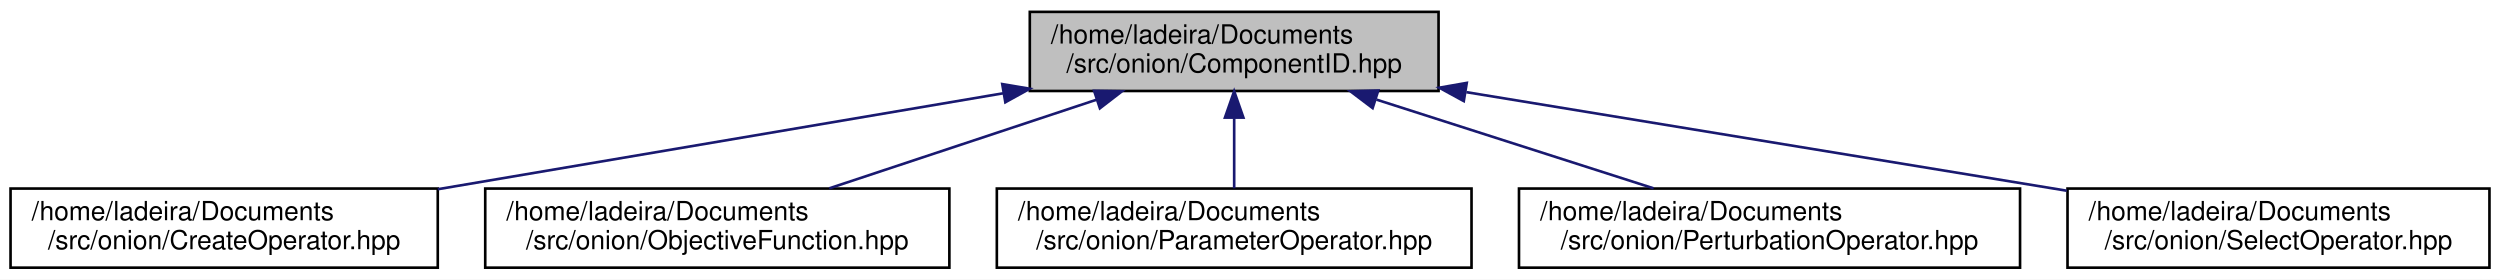
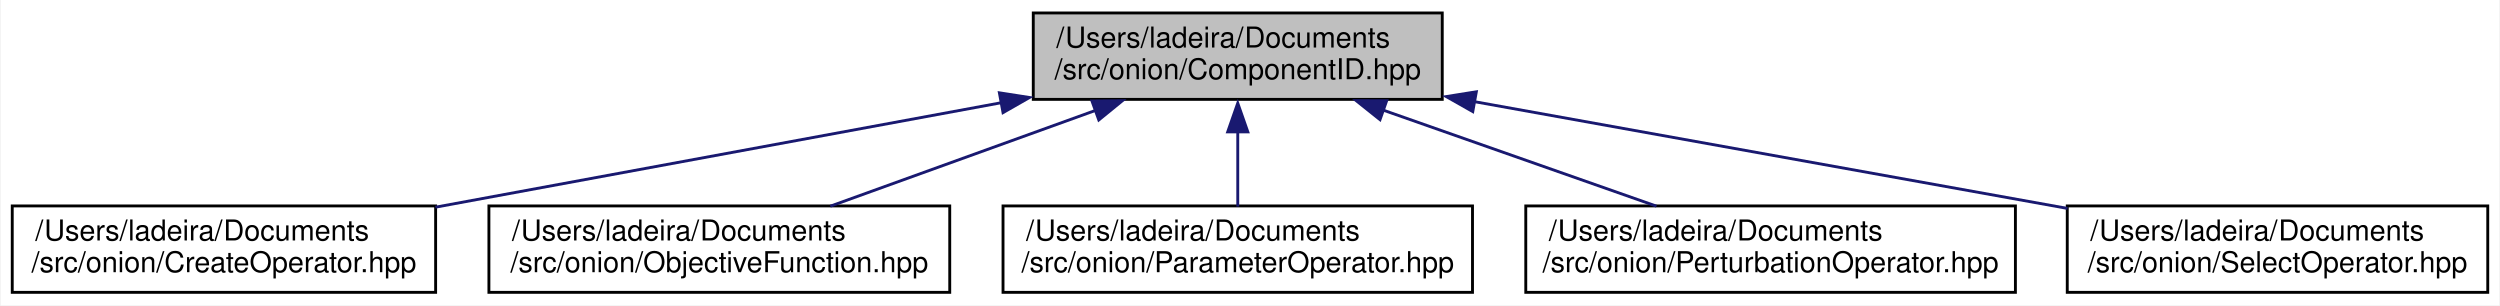
- <svg xmlns="http://www.w3.org/2000/svg" xmlns:xlink="http://www.w3.org/1999/xlink" width="948pt" height="106pt" viewBox="0.00 0.00 948.00 106.00">
+ <svg xmlns="http://www.w3.org/2000/svg" xmlns:xlink="http://www.w3.org/1999/xlink" width="868pt" height="106pt" viewBox="0.00 0.00 867.50 106.00">
  <g id="graph0" class="graph" transform="scale(1 1) rotate(0) translate(4 102)">
-     <polygon fill="white" stroke="transparent" points="-4,4 -4,-102 944,-102 944,4 -4,4" />
+     <polygon fill="white" stroke="none" points="-4,4 -4,-102 863.5,-102 863.5,4 -4,4" />
    <g id="node1" class="node">
      <g id="a_node1">
        <a xlink:title="This header contains the classes used to identify a component of the Onion Framework.">
-           <polygon fill="#bfbfbf" stroke="black" points="386.5,-67.5 386.5,-97.5 541.5,-97.5 541.5,-67.5 386.5,-67.5" />
-           <text text-anchor="start" x="394.5" y="-85.5" font-family="Helvetica,sans-Serif" font-size="10.00">/home/ladeira/Documents</text>
-           <text text-anchor="middle" x="464" y="-74.5" font-family="Helvetica,sans-Serif" font-size="10.00">/src/onion/ComponentID.hpp</text>
+           <polygon fill="#bfbfbf" stroke="black" points="354.5,-67.5 354.5,-97.5 496.5,-97.5 496.5,-67.5 354.5,-67.5" />
+           <text text-anchor="start" x="362.5" y="-85.5" font-family="Helvetica,sans-Serif" font-size="10.00">/Users/ladeira/Documents</text>
+           <text text-anchor="middle" x="425.5" y="-74.5" font-family="Helvetica,sans-Serif" font-size="10.00">/src/onion/ComponentID.hpp</text>
        </a>
      </g>
    </g>
    <g id="node2" class="node">
      <g id="a_node2">
        <a xlink:href="_create_operator_8hpp.html" target="_top" xlink:title="This header contains the definition of the CreateOperator component.">
-           <polygon fill="white" stroke="black" points="0,-0.5 0,-30.5 162,-30.5 162,-0.5 0,-0.5" />
-           <text text-anchor="start" x="8" y="-18.5" font-family="Helvetica,sans-Serif" font-size="10.00">/home/ladeira/Documents</text>
-           <text text-anchor="middle" x="81" y="-7.5" font-family="Helvetica,sans-Serif" font-size="10.00">/src/onion/CreateOperator.hpp</text>
+           <polygon fill="white" stroke="black" points="0,-0.5 0,-30.5 147,-30.5 147,-0.5 0,-0.5" />
+           <text text-anchor="start" x="8" y="-18.5" font-family="Helvetica,sans-Serif" font-size="10.00">/Users/ladeira/Documents</text>
+           <text text-anchor="middle" x="73.5" y="-7.5" font-family="Helvetica,sans-Serif" font-size="10.00">/src/onion/CreateOperator.hpp</text>
        </a>
      </g>
    </g>
    <g id="edge1" class="edge">
-       <path fill="none" stroke="midnightblue" d="M376.35,-66.62C311.87,-55.68 224.88,-40.92 162.02,-30.25" />
-       <polygon fill="midnightblue" stroke="midnightblue" points="376.05,-70.12 386.49,-68.35 377.22,-63.22 376.05,-70.12" />
+       <path fill="none" stroke="midnightblue" d="M343.46,-66.35C284,-55.37 204.29,-40.65 146.92,-30.06" />
+       <polygon fill="midnightblue" stroke="midnightblue" points="342.73,-69.78 353.2,-68.15 344,-62.89 342.73,-69.78" />
    </g>
    <g id="node3" class="node">
      <g id="a_node3">
        <a xlink:href="_objective_function_8hpp.html" target="_top" xlink:title="This header introduces the ObjectiveFunction class interface.">
-           <polygon fill="white" stroke="black" points="180,-0.5 180,-30.5 356,-30.5 356,-0.5 180,-0.5" />
-           <text text-anchor="start" x="188" y="-18.5" font-family="Helvetica,sans-Serif" font-size="10.00">/home/ladeira/Documents</text>
-           <text text-anchor="middle" x="268" y="-7.5" font-family="Helvetica,sans-Serif" font-size="10.00">/src/onion/ObjectiveFunction.hpp</text>
+           <polygon fill="white" stroke="black" points="165.5,-0.5 165.5,-30.5 325.5,-30.5 325.5,-0.5 165.5,-0.5" />
+           <text text-anchor="start" x="173.5" y="-18.5" font-family="Helvetica,sans-Serif" font-size="10.00">/Users/ladeira/Documents</text>
+           <text text-anchor="middle" x="245.5" y="-7.5" font-family="Helvetica,sans-Serif" font-size="10.00">/src/onion/ObjectiveFunction.hpp</text>
        </a>
      </g>
    </g>
    <g id="edge2" class="edge">
-       <path fill="none" stroke="midnightblue" d="M411.92,-64.23C380.21,-53.71 340.22,-40.45 310.45,-30.58" />
-       <polygon fill="midnightblue" stroke="midnightblue" points="410.88,-67.57 421.47,-67.4 413.08,-60.93 410.88,-67.57" />
+       <path fill="none" stroke="midnightblue" d="M376.15,-63.68C347.13,-53.2 310.97,-40.14 284.05,-30.42" />
+       <polygon fill="midnightblue" stroke="midnightblue" points="374.87,-66.94 385.46,-67.04 377.25,-60.35 374.87,-66.94" />
    </g>
    <g id="node4" class="node">
      <g id="a_node4">
        <a xlink:href="_parameter_operator_8hpp.html" target="_top" xlink:title="This header has the definition of the CreateOperator component.">
-           <polygon fill="white" stroke="black" points="374,-0.5 374,-30.5 554,-30.5 554,-0.5 374,-0.5" />
-           <text text-anchor="start" x="382" y="-18.5" font-family="Helvetica,sans-Serif" font-size="10.00">/home/ladeira/Documents</text>
-           <text text-anchor="middle" x="464" y="-7.5" font-family="Helvetica,sans-Serif" font-size="10.00">/src/onion/ParameterOperator.hpp</text>
+           <polygon fill="white" stroke="black" points="344,-0.5 344,-30.5 507,-30.5 507,-0.5 344,-0.5" />
+           <text text-anchor="start" x="352" y="-18.5" font-family="Helvetica,sans-Serif" font-size="10.00">/Users/ladeira/Documents</text>
+           <text text-anchor="middle" x="425.5" y="-7.5" font-family="Helvetica,sans-Serif" font-size="10.00">/src/onion/ParameterOperator.hpp</text>
        </a>
      </g>
    </g>
    <g id="edge3" class="edge">
-       <path fill="none" stroke="midnightblue" d="M464,-57.11C464,-48.15 464,-38.32 464,-30.58" />
-       <polygon fill="midnightblue" stroke="midnightblue" points="460.5,-57.4 464,-67.4 467.5,-57.4 460.5,-57.4" />
+       <path fill="none" stroke="midnightblue" d="M425.5,-56.36C425.5,-47.49 425.5,-37.84 425.5,-30.26" />
+       <polygon fill="midnightblue" stroke="midnightblue" points="422,-56.2 425.5,-66.2 429,-56.2 422,-56.2" />
    </g>
    <g id="node5" class="node">
      <g id="a_node5">
        <a xlink:href="_perturbation_operator_8hpp.html" target="_top" xlink:title="This header has the definition the PerturbationOperator Abstract Data type.">
-           <polygon fill="white" stroke="black" points="572,-0.5 572,-30.5 762,-30.5 762,-0.5 572,-0.5" />
-           <text text-anchor="start" x="580" y="-18.5" font-family="Helvetica,sans-Serif" font-size="10.00">/home/ladeira/Documents</text>
-           <text text-anchor="middle" x="667" y="-7.5" font-family="Helvetica,sans-Serif" font-size="10.00">/src/onion/PerturbationOperator.hpp</text>
+           <polygon fill="white" stroke="black" points="525.5,-0.5 525.5,-30.5 695.5,-30.5 695.5,-0.5 525.5,-0.5" />
+           <text text-anchor="start" x="533.5" y="-18.5" font-family="Helvetica,sans-Serif" font-size="10.00">/Users/ladeira/Documents</text>
+           <text text-anchor="middle" x="610.5" y="-7.5" font-family="Helvetica,sans-Serif" font-size="10.00">/src/onion/PerturbationOperator.hpp</text>
        </a>
      </g>
    </g>
    <g id="edge4" class="edge">
-       <path fill="none" stroke="midnightblue" d="M517.94,-64.23C550.78,-53.71 592.2,-40.45 623.04,-30.58" />
-       <polygon fill="midnightblue" stroke="midnightblue" points="516.5,-61.01 508.05,-67.4 518.64,-67.68 516.5,-61.01" />
+       <path fill="none" stroke="midnightblue" d="M475.83,-63.82C505.72,-53.31 543.09,-40.18 570.88,-30.42" />
+       <polygon fill="midnightblue" stroke="midnightblue" points="474.89,-60.44 466.62,-67.05 477.21,-67.04 474.89,-60.44" />
    </g>
    <g id="node6" class="node">
      <g id="a_node6">
        <a xlink:href="_select_operator_8hpp.html" target="_top" xlink:title="This header introduces the SelectOperator class interface.">
-           <polygon fill="white" stroke="black" points="780,-0.5 780,-30.5 940,-30.5 940,-0.5 780,-0.5" />
-           <text text-anchor="start" x="788" y="-18.5" font-family="Helvetica,sans-Serif" font-size="10.00">/home/ladeira/Documents</text>
-           <text text-anchor="middle" x="860" y="-7.5" font-family="Helvetica,sans-Serif" font-size="10.00">/src/onion/SelectOperator.hpp</text>
+           <polygon fill="white" stroke="black" points="713.5,-0.5 713.5,-30.5 859.5,-30.5 859.5,-0.5 713.5,-0.5" />
+           <text text-anchor="start" x="721.5" y="-18.5" font-family="Helvetica,sans-Serif" font-size="10.00">/Users/ladeira/Documents</text>
+           <text text-anchor="middle" x="786.5" y="-7.5" font-family="Helvetica,sans-Serif" font-size="10.00">/src/onion/SelectOperator.hpp</text>
        </a>
      </g>
    </g>
    <g id="edge5" class="edge">
-       <path fill="none" stroke="midnightblue" d="M552.04,-67.05C620.14,-55.87 713.64,-40.52 779.7,-29.68" />
-       <polygon fill="midnightblue" stroke="midnightblue" points="551.07,-63.66 541.76,-68.74 552.2,-70.57 551.07,-63.66" />
+       <path fill="none" stroke="midnightblue" d="M507.7,-66.7C569.71,-55.53 653.99,-40.36 713.61,-29.63" />
+       <polygon fill="midnightblue" stroke="midnightblue" points="507.1,-63.25 497.88,-68.47 508.34,-70.14 507.1,-63.25" />
    </g>
  </g>
</svg>
